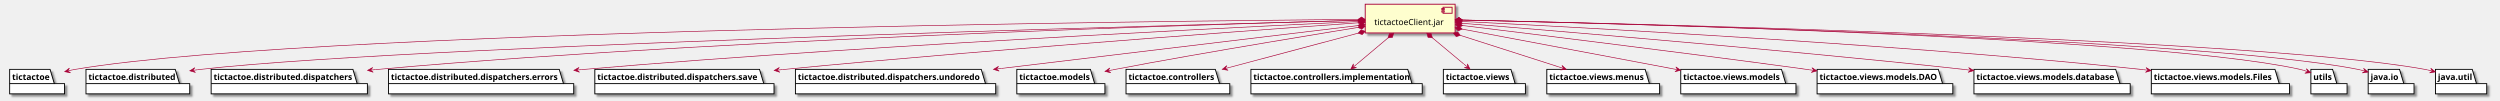
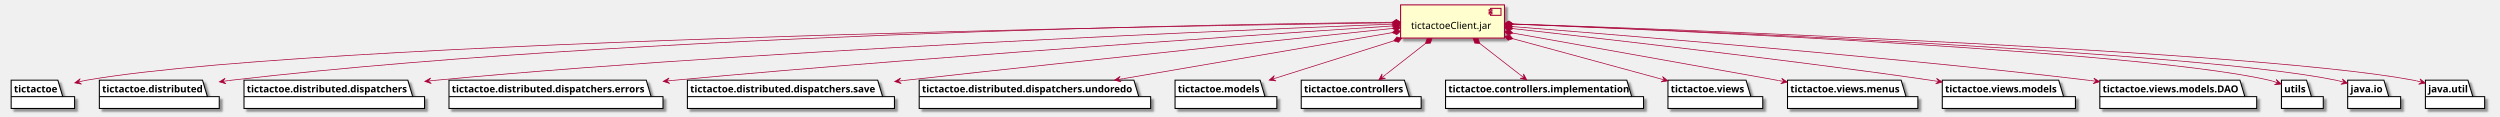
- <svg xmlns="http://www.w3.org/2000/svg" contentScriptType="application/ecmascript" contentStyleType="text/css" height="167px" preserveAspectRatio="none" style="width:4144px;height:167px;" version="1.1" viewBox="0 0 4144 167" width="4144px" zoomAndPan="magnify">
+ <svg xmlns="http://www.w3.org/2000/svg" contentScriptType="application/ecmascript" contentStyleType="text/css" height="167px" preserveAspectRatio="none" style="width:3586px;height:167px;" version="1.1" viewBox="0 0 3586 167" width="3586px" zoomAndPan="magnify">
  <defs>
-     <filter height="300%" id="fj9a1567bcdih" width="300%" x="-1" y="-1">
+     <filter height="300%" id="fa5lr1oiv1b5v" width="300%" x="-1" y="-1">
      <feGaussianBlur result="blurOut" stdDeviation="2.0" />
      <feColorMatrix in="blurOut" result="blurOut2" type="matrix" values="0 0 0 0 0 0 0 0 0 0 0 0 0 0 0 0 0 0 .4 0" />
      <feOffset dx="4.0" dy="4.0" in="blurOut2" result="blurOut3" />
      <feBlend in="SourceGraphic" in2="blurOut3" mode="normal" />
    </filter>
  </defs>
  <g>
-     <polygon fill="#FFFFFF" filter="url(#fj9a1567bcdih)" points="16,115,83,115,90,138.609,107,138.609,107,155.609,16,155.609,16,115" style="stroke: #000000; stroke-width: 1.5;" />
+     <polygon fill="#FFFFFF" filter="url(#fa5lr1oiv1b5v)" points="16,115,83,115,90,138.609,107,138.609,107,155.609,16,155.609,16,115" style="stroke: #000000; stroke-width: 1.5;" />
    <line style="stroke: #000000; stroke-width: 1.5;" x1="16" x2="90" y1="138.609" y2="138.609" />
    <text fill="#000000" font-family="sans-serif" font-size="14" font-weight="bold" lengthAdjust="spacingAndGlyphs" textLength="61" x="20" y="132.533">tictactoe</text>
-     <polygon fill="#FFFFFF" filter="url(#fj9a1567bcdih)" points="142.5,115,290.5,115,297.5,138.609,314.5,138.609,314.5,155.609,142.5,155.609,142.5,115" style="stroke: #000000; stroke-width: 1.5;" />
+     <polygon fill="#FFFFFF" filter="url(#fa5lr1oiv1b5v)" points="142.5,115,290.5,115,297.5,138.609,314.5,138.609,314.5,155.609,142.5,155.609,142.5,115" style="stroke: #000000; stroke-width: 1.5;" />
    <line style="stroke: #000000; stroke-width: 1.5;" x1="142.5" x2="297.5" y1="138.609" y2="138.609" />
    <text fill="#000000" font-family="sans-serif" font-size="14" font-weight="bold" lengthAdjust="spacingAndGlyphs" textLength="142" x="146.5" y="132.533">tictactoe.distributed</text>
-     <polygon fill="#FFFFFF" filter="url(#fj9a1567bcdih)" points="350,115,585,115,592,138.609,609,138.609,609,155.609,350,155.609,350,115" style="stroke: #000000; stroke-width: 1.5;" />
+     <polygon fill="#FFFFFF" filter="url(#fa5lr1oiv1b5v)" points="350,115,585,115,592,138.609,609,138.609,609,155.609,350,155.609,350,115" style="stroke: #000000; stroke-width: 1.5;" />
    <line style="stroke: #000000; stroke-width: 1.5;" x1="350" x2="592" y1="138.609" y2="138.609" />
    <text fill="#000000" font-family="sans-serif" font-size="14" font-weight="bold" lengthAdjust="spacingAndGlyphs" textLength="229" x="354" y="132.533">tictactoe.distributed.dispatchers</text>
-     <polygon fill="#FFFFFF" filter="url(#fj9a1567bcdih)" points="644,115,927,115,934,138.609,951,138.609,951,155.609,644,155.609,644,115" style="stroke: #000000; stroke-width: 1.5;" />
+     <polygon fill="#FFFFFF" filter="url(#fa5lr1oiv1b5v)" points="644,115,927,115,934,138.609,951,138.609,951,155.609,644,155.609,644,115" style="stroke: #000000; stroke-width: 1.5;" />
    <line style="stroke: #000000; stroke-width: 1.5;" x1="644" x2="934" y1="138.609" y2="138.609" />
    <text fill="#000000" font-family="sans-serif" font-size="14" font-weight="bold" lengthAdjust="spacingAndGlyphs" textLength="277" x="648" y="132.533">tictactoe.distributed.dispatchers.errors</text>
-     <polygon fill="#FFFFFF" filter="url(#fj9a1567bcdih)" points="986,115,1259,115,1266,138.609,1283,138.609,1283,155.609,986,155.609,986,115" style="stroke: #000000; stroke-width: 1.5;" />
+     <polygon fill="#FFFFFF" filter="url(#fa5lr1oiv1b5v)" points="986,115,1259,115,1266,138.609,1283,138.609,1283,155.609,986,155.609,986,115" style="stroke: #000000; stroke-width: 1.5;" />
    <line style="stroke: #000000; stroke-width: 1.5;" x1="986" x2="1266" y1="138.609" y2="138.609" />
    <text fill="#000000" font-family="sans-serif" font-size="14" font-weight="bold" lengthAdjust="spacingAndGlyphs" textLength="267" x="990" y="132.533">tictactoe.distributed.dispatchers.save</text>
-     <polygon fill="#FFFFFF" filter="url(#fj9a1567bcdih)" points="1318.5,115,1626.5,115,1633.5,138.609,1650.5,138.609,1650.5,155.609,1318.5,155.609,1318.5,115" style="stroke: #000000; stroke-width: 1.5;" />
+     <polygon fill="#FFFFFF" filter="url(#fa5lr1oiv1b5v)" points="1318.5,115,1626.5,115,1633.5,138.609,1650.5,138.609,1650.5,155.609,1318.5,155.609,1318.5,115" style="stroke: #000000; stroke-width: 1.5;" />
    <line style="stroke: #000000; stroke-width: 1.5;" x1="1318.5" x2="1633.5" y1="138.609" y2="138.609" />
    <text fill="#000000" font-family="sans-serif" font-size="14" font-weight="bold" lengthAdjust="spacingAndGlyphs" textLength="302" x="1322.5" y="132.533">tictactoe.distributed.dispatchers.undoredo</text>
-     <polygon fill="#FFFFFF" filter="url(#fj9a1567bcdih)" points="1685.5,115,1807.5,115,1814.5,138.609,1831.5,138.609,1831.5,155.609,1685.5,155.609,1685.5,115" style="stroke: #000000; stroke-width: 1.5;" />
+     <polygon fill="#FFFFFF" filter="url(#fa5lr1oiv1b5v)" points="1685.5,115,1807.5,115,1814.5,138.609,1831.5,138.609,1831.5,155.609,1685.5,155.609,1685.5,115" style="stroke: #000000; stroke-width: 1.5;" />
    <line style="stroke: #000000; stroke-width: 1.5;" x1="1685.5" x2="1814.5" y1="138.609" y2="138.609" />
    <text fill="#000000" font-family="sans-serif" font-size="14" font-weight="bold" lengthAdjust="spacingAndGlyphs" textLength="116" x="1689.5" y="132.533">tictactoe.models</text>
-     <polygon fill="#FFFFFF" filter="url(#fj9a1567bcdih)" points="1866.5,115,2014.5,115,2021.5,138.609,2038.5,138.609,2038.5,155.609,1866.5,155.609,1866.5,115" style="stroke: #000000; stroke-width: 1.5;" />
+     <polygon fill="#FFFFFF" filter="url(#fa5lr1oiv1b5v)" points="1866.5,115,2014.5,115,2021.5,138.609,2038.5,138.609,2038.5,155.609,1866.5,155.609,1866.5,115" style="stroke: #000000; stroke-width: 1.5;" />
    <line style="stroke: #000000; stroke-width: 1.5;" x1="1866.5" x2="2021.5" y1="138.609" y2="138.609" />
    <text fill="#000000" font-family="sans-serif" font-size="14" font-weight="bold" lengthAdjust="spacingAndGlyphs" textLength="142" x="1870.5" y="132.533">tictactoe.controllers</text>
-     <polygon fill="#FFFFFF" filter="url(#fj9a1567bcdih)" points="2073.5,115,2333.5,115,2340.5,138.609,2357.5,138.609,2357.5,155.609,2073.5,155.609,2073.5,115" style="stroke: #000000; stroke-width: 1.5;" />
+     <polygon fill="#FFFFFF" filter="url(#fa5lr1oiv1b5v)" points="2073.5,115,2333.5,115,2340.5,138.609,2357.5,138.609,2357.5,155.609,2073.5,155.609,2073.5,115" style="stroke: #000000; stroke-width: 1.5;" />
    <line style="stroke: #000000; stroke-width: 1.5;" x1="2073.5" x2="2340.5" y1="138.609" y2="138.609" />
    <text fill="#000000" font-family="sans-serif" font-size="14" font-weight="bold" lengthAdjust="spacingAndGlyphs" textLength="254" x="2077.5" y="132.533">tictactoe.controllers.implementation</text>
-     <polygon fill="#FFFFFF" filter="url(#fj9a1567bcdih)" points="2392.5,115,2504.5,115,2511.5,138.609,2528.5,138.609,2528.5,155.609,2392.5,155.609,2392.5,115" style="stroke: #000000; stroke-width: 1.5;" />
+     <polygon fill="#FFFFFF" filter="url(#fa5lr1oiv1b5v)" points="2392.5,115,2504.5,115,2511.5,138.609,2528.5,138.609,2528.5,155.609,2392.5,155.609,2392.5,115" style="stroke: #000000; stroke-width: 1.5;" />
    <line style="stroke: #000000; stroke-width: 1.5;" x1="2392.5" x2="2511.5" y1="138.609" y2="138.609" />
    <text fill="#000000" font-family="sans-serif" font-size="14" font-weight="bold" lengthAdjust="spacingAndGlyphs" textLength="106" x="2396.5" y="132.533">tictactoe.views</text>
-     <polygon fill="#FFFFFF" filter="url(#fj9a1567bcdih)" points="2564,115,2727,115,2734,138.609,2751,138.609,2751,155.609,2564,155.609,2564,115" style="stroke: #000000; stroke-width: 1.5;" />
+     <polygon fill="#FFFFFF" filter="url(#fa5lr1oiv1b5v)" points="2564,115,2727,115,2734,138.609,2751,138.609,2751,155.609,2564,155.609,2564,115" style="stroke: #000000; stroke-width: 1.5;" />
    <line style="stroke: #000000; stroke-width: 1.5;" x1="2564" x2="2734" y1="138.609" y2="138.609" />
    <text fill="#000000" font-family="sans-serif" font-size="14" font-weight="bold" lengthAdjust="spacingAndGlyphs" textLength="157" x="2568" y="132.533">tictactoe.views.menus</text>
-     <polygon fill="#FFFFFF" filter="url(#fj9a1567bcdih)" points="2786,115,2953,115,2960,138.609,2977,138.609,2977,155.609,2786,155.609,2786,115" style="stroke: #000000; stroke-width: 1.5;" />
+     <polygon fill="#FFFFFF" filter="url(#fa5lr1oiv1b5v)" points="2786,115,2953,115,2960,138.609,2977,138.609,2977,155.609,2786,155.609,2786,115" style="stroke: #000000; stroke-width: 1.5;" />
    <line style="stroke: #000000; stroke-width: 1.5;" x1="2786" x2="2960" y1="138.609" y2="138.609" />
    <text fill="#000000" font-family="sans-serif" font-size="14" font-weight="bold" lengthAdjust="spacingAndGlyphs" textLength="161" x="2790" y="132.533">tictactoe.views.models</text>
-     <polygon fill="#FFFFFF" filter="url(#fj9a1567bcdih)" points="3012,115,3213,115,3220,138.609,3237,138.609,3237,155.609,3012,155.609,3012,115" style="stroke: #000000; stroke-width: 1.5;" />
+     <polygon fill="#FFFFFF" filter="url(#fa5lr1oiv1b5v)" points="3012,115,3213,115,3220,138.609,3237,138.609,3237,155.609,3012,155.609,3012,115" style="stroke: #000000; stroke-width: 1.5;" />
    <line style="stroke: #000000; stroke-width: 1.5;" x1="3012" x2="3220" y1="138.609" y2="138.609" />
    <text fill="#000000" font-family="sans-serif" font-size="14" font-weight="bold" lengthAdjust="spacingAndGlyphs" textLength="195" x="3016" y="132.533">tictactoe.views.models.DAO</text>
-     <polygon fill="#FFFFFF" filter="url(#fj9a1567bcdih)" points="3272,115,3507,115,3514,138.609,3531,138.609,3531,155.609,3272,155.609,3272,115" style="stroke: #000000; stroke-width: 1.5;" />
-     <line style="stroke: #000000; stroke-width: 1.5;" x1="3272" x2="3514" y1="138.609" y2="138.609" />
-     <text fill="#000000" font-family="sans-serif" font-size="14" font-weight="bold" lengthAdjust="spacingAndGlyphs" textLength="229" x="3276" y="132.533">tictactoe.views.models.database</text>
-     <polygon fill="#FFFFFF" filter="url(#fj9a1567bcdih)" points="3566,115,3771,115,3778,138.609,3795,138.609,3795,155.609,3566,155.609,3566,115" style="stroke: #000000; stroke-width: 1.5;" />
-     <line style="stroke: #000000; stroke-width: 1.5;" x1="3566" x2="3778" y1="138.609" y2="138.609" />
-     <text fill="#000000" font-family="sans-serif" font-size="14" font-weight="bold" lengthAdjust="spacingAndGlyphs" textLength="199" x="3570" y="132.533">tictactoe.views.models.Files</text>
-     <polygon fill="#FFFFFF" filter="url(#fj9a1567bcdih)" points="3830.5,115,3866.5,115,3873.5,138.609,3890.5,138.609,3890.5,155.609,3830.5,155.609,3830.5,115" style="stroke: #000000; stroke-width: 1.5;" />
-     <line style="stroke: #000000; stroke-width: 1.5;" x1="3830.5" x2="3873.5" y1="138.609" y2="138.609" />
-     <text fill="#000000" font-family="sans-serif" font-size="14" font-weight="bold" lengthAdjust="spacingAndGlyphs" textLength="30" x="3834.5" y="132.533">utils</text>
-     <polygon fill="#FFFFFF" filter="url(#fj9a1567bcdih)" points="3925.5,115,3977.5,115,3984.5,138.609,4001.5,138.609,4001.5,155.609,3925.5,155.609,3925.5,115" style="stroke: #000000; stroke-width: 1.5;" />
-     <line style="stroke: #000000; stroke-width: 1.5;" x1="3925.5" x2="3984.5" y1="138.609" y2="138.609" />
-     <text fill="#000000" font-family="sans-serif" font-size="14" font-weight="bold" lengthAdjust="spacingAndGlyphs" textLength="46" x="3929.5" y="132.533">java.io</text>
-     <polygon fill="#FFFFFF" filter="url(#fj9a1567bcdih)" points="4037,115,4098,115,4105,138.609,4122,138.609,4122,155.609,4037,155.609,4037,115" style="stroke: #000000; stroke-width: 1.5;" />
-     <line style="stroke: #000000; stroke-width: 1.5;" x1="4037" x2="4105" y1="138.609" y2="138.609" />
-     <text fill="#000000" font-family="sans-serif" font-size="14" font-weight="bold" lengthAdjust="spacingAndGlyphs" textLength="55" x="4041" y="132.533">java.util</text>
-     <rect fill="#FEFECE" filter="url(#fj9a1567bcdih)" height="47.609" style="stroke: #A80036; stroke-width: 1.5;" width="149" x="2263" y="7" />
-     <rect fill="#FEFECE" height="10" style="stroke: #A80036; stroke-width: 1.5;" width="15" x="2392" y="12" />
-     <rect fill="#FEFECE" height="2" style="stroke: #A80036; stroke-width: 1.5;" width="4" x="2390" y="14" />
-     <rect fill="#FEFECE" height="2" style="stroke: #A80036; stroke-width: 1.5;" width="4" x="2390" y="18" />
-     <text fill="#000000" font-family="sans-serif" font-size="14" lengthAdjust="spacingAndGlyphs" textLength="109" x="2278" y="41.533">tictactoeClient.jar</text>
-     <path d="M2250.87,32.213 C2250.87,32.213 543.934,43.506 124.5,115 C123.001,115.255 121.488,115.537 119.966,115.841 " fill="none" id="jarClient-tictactoe" style="stroke: #A80036; stroke-width: 1.0;" />
-     <polygon fill="#A80036" points="107.266,118.81,116.941,120.656,112.135,117.672,115.12,112.866,107.266,118.81" style="stroke: #A80036; stroke-width: 1.0;" />
-     <line style="stroke: #A80036; stroke-width: 1.0;" x1="112.135" x2="119.925" y1="117.672" y2="115.851" />
-     <polygon fill="#A80036" points="2262.87,32.173,2256.857,28.193,2250.87,32.213,2256.883,36.193,2262.87,32.173" style="stroke: #A80036; stroke-width: 1.0;" />
-     <path d="M2250.733,33.929 C2250.733,33.929 712.116,71.781 332.5,115 C330.857,115.187 329.202,115.385 327.536,115.593 " fill="none" id="jarClient-tictactoe.distributed" style="stroke: #A80036; stroke-width: 1.0;" />
-     <polygon fill="#A80036" points="314.616,117.365,324.076,120.105,319.57,116.686,322.989,112.179,314.616,117.365" style="stroke: #A80036; stroke-width: 1.0;" />
-     <line style="stroke: #A80036; stroke-width: 1.0;" x1="319.57" x2="327.495" y1="116.686" y2="115.598" />
-     <polygon fill="#A80036" points="2262.73,33.652,2256.639,29.791,2250.733,33.929,2256.824,37.789,2262.73,33.652" style="stroke: #A80036; stroke-width: 1.0;" />
-     <path d="M2250.723,33.651 C2250.723,33.651 1246.66,58.924 626.5,115 C625.09,115.127 623.672,115.258 622.249,115.393 " fill="none" id="jarClient-tictactoe.distributed.dispatchers" style="stroke: #A80036; stroke-width: 1.0;" />
-     <polygon fill="#A80036" points="609.291,116.686,618.644,119.772,614.266,116.189,617.849,111.811,609.291,116.686" style="stroke: #A80036; stroke-width: 1.0;" />
-     <line style="stroke: #A80036; stroke-width: 1.0;" x1="614.266" x2="622.227" y1="116.189" y2="115.395" />
-     <polygon fill="#A80036" points="2262.72,33.401,2256.638,29.527,2250.723,33.651,2256.805,37.525,2262.72,33.401" style="stroke: #A80036; stroke-width: 1.0;" />
-     <path d="M2250.842,35.661 C2250.842,35.661 1451.48,72.85 968.5,115 C967.086,115.123 965.666,115.249 964.24,115.376 " fill="none" id="jarClient-tictactoe.distributed.dispatchers.errors" style="stroke: #A80036; stroke-width: 1.0;" />
-     <polygon fill="#A80036" points="951.272,116.575,960.602,119.73,956.251,116.115,959.865,111.764,951.272,116.575" style="stroke: #A80036; stroke-width: 1.0;" />
-     <line style="stroke: #A80036; stroke-width: 1.0;" x1="956.251" x2="964.217" y1="116.115" y2="115.379" />
-     <polygon fill="#A80036" points="2262.83,35.134,2256.66,31.402,2250.842,35.661,2257.012,39.394,2262.83,35.134" style="stroke: #A80036; stroke-width: 1.0;" />
-     <path d="M2250.938,37.835 C2250.938,37.835 1651.68,80.332 1300.5,115 C1299.18,115.13 1297.85,115.262 1296.52,115.395 " fill="none" id="jarClient-tictactoe.distributed.dispatchers.save" style="stroke: #A80036; stroke-width: 1.0;" />
-     <polygon fill="#A80036" points="1283.34,116.746,1292.702,119.805,1288.314,116.234,1291.884,111.847,1283.34,116.746" style="stroke: #A80036; stroke-width: 1.0;" />
-     <line style="stroke: #A80036; stroke-width: 1.0;" x1="1288.314" x2="1296.275" y1="116.234" y2="115.421" />
-     <polygon fill="#A80036" points="2262.91,37.017,2256.651,33.435,2250.938,37.835,2257.197,41.416,2262.91,37.017" style="stroke: #A80036; stroke-width: 1.0;" />
-     <path d="M2251.006,42.399 C2251.006,42.399 1839.36,91.859 1659.83,113.432 " fill="none" id="jarClient-tictactoe.distributed.dispatchers.undoredo" style="stroke: #A80036; stroke-width: 1.0;" />
-     <polygon fill="#A80036" points="1646.8,114.998,1656.214,117.891,1651.764,114.399,1655.256,109.949,1646.8,114.998" style="stroke: #A80036; stroke-width: 1.0;" />
-     <line style="stroke: #A80036; stroke-width: 1.0;" x1="1651.764" x2="1659.705" y1="114.399" y2="113.447" />
-     <polygon fill="#A80036" points="2262.92,40.962,2256.484,37.709,2251.006,42.399,2257.442,45.652,2262.92,40.962" style="stroke: #A80036; stroke-width: 1.0;" />
-     <path d="M2250.897,45.483 C2250.897,45.483 1988.34,87.997 1848.5,115 C1847.21,115.249 1845.91,115.501 1844.61,115.758 " fill="none" id="jarClient-tictactoe.models" style="stroke: #A80036; stroke-width: 1.0;" />
-     <polygon fill="#A80036" points="1831.63,118.366,1841.241,120.517,1836.532,117.382,1839.667,112.674,1831.63,118.366" style="stroke: #A80036; stroke-width: 1.0;" />
-     <line style="stroke: #A80036; stroke-width: 1.0;" x1="1836.532" x2="1844.375" y1="117.382" y2="115.805" />
-     <polygon fill="#A80036" points="2262.75,43.61,2256.199,40.595,2250.897,45.483,2257.448,48.497,2262.75,43.61" style="stroke: #A80036; stroke-width: 1.0;" />
-     <path d="M2251.213,54.971 C2251.213,54.971 2101.67,94.785 2038.69,111.554 " fill="none" id="jarClient-tictactoe.controllers" style="stroke: #A80036; stroke-width: 1.0;" />
-     <polygon fill="#A80036" points="2026,114.932,2035.726,116.483,2030.832,113.646,2033.669,108.752,2026,114.932" style="stroke: #A80036; stroke-width: 1.0;" />
-     <line style="stroke: #A80036; stroke-width: 1.0;" x1="2030.832" x2="2038.56" y1="113.646" y2="111.587" />
-     <polygon fill="#A80036" points="2262.81,51.885,2255.983,49.562,2251.213,54.971,2258.04,57.293,2262.81,51.885" style="stroke: #A80036; stroke-width: 1.0;" />
-     <path d="M2300.93,62.719 C2300.93,62.719 2265.2,92.744 2249.44,105.982 " fill="none" id="jarClient-tictactoe.controllers.implementation" style="stroke: #A80036; stroke-width: 1.0;" />
-     <polygon fill="#A80036" points="2239.09,114.684,2248.552,111.952,2242.916,111.465,2243.403,105.829,2239.09,114.684" style="stroke: #A80036; stroke-width: 1.0;" />
-     <line style="stroke: #A80036; stroke-width: 1.0;" x1="2242.916" x2="2249.04" y1="111.465" y2="106.321" />
-     <polygon fill="#A80036" points="2310.12,55.003,2302.953,55.798,2300.93,62.719,2308.097,61.925,2310.12,55.003" style="stroke: #A80036; stroke-width: 1.0;" />
-     <path d="M2374.322,62.681 C2374.322,62.681 2410.39,92.744 2426.28,105.982 " fill="none" id="jarClient-tictactoe.views" style="stroke: #A80036; stroke-width: 1.0;" />
-     <polygon fill="#A80036" points="2436.72,114.684,2432.37,105.848,2432.88,111.481,2427.246,111.992,2436.72,114.684" style="stroke: #A80036; stroke-width: 1.0;" />
-     <line style="stroke: #A80036; stroke-width: 1.0;" x1="2432.88" x2="2426.735" y1="111.481" y2="106.361" />
-     <polygon fill="#A80036" points="2365.1,55.003,2367.152,61.916,2374.322,62.681,2372.27,55.768,2365.1,55.003" style="stroke: #A80036; stroke-width: 1.0;" />
-     <path d="M2420.74,58.657 C2420.74,58.657 2535.52,95.427 2583.85,110.907 " fill="none" id="jarClient-tictactoe.views.menus" style="stroke: #A80036; stroke-width: 1.0;" />
-     <polygon fill="#A80036" points="2596.42,114.936,2589.072,108.378,2591.659,113.409,2586.628,115.996,2596.42,114.936" style="stroke: #A80036; stroke-width: 1.0;" />
-     <line style="stroke: #A80036; stroke-width: 1.0;" x1="2591.659" x2="2584.04" y1="113.409" y2="110.97" />
-     <polygon fill="#A80036" points="2409.31,55.003,2413.807,60.64,2420.74,58.657,2416.243,53.02,2409.31,55.003" style="stroke: #A80036; stroke-width: 1.0;" />
-     <path d="M2423.791,48.265 C2423.791,48.265 2670.91,94.821 2773.12,114.079 " fill="none" id="jarClient-tictactoe.views.models" style="stroke: #A80036; stroke-width: 1.0;" />
-     <polygon fill="#A80036" points="2785.96,116.498,2777.859,110.897,2781.047,115.57,2776.374,118.757,2785.96,116.498" style="stroke: #A80036; stroke-width: 1.0;" />
-     <line style="stroke: #A80036; stroke-width: 1.0;" x1="2781.047" x2="2773.185" y1="115.57" y2="114.091" />
-     <polygon fill="#A80036" points="2412,46.037,2417.153,51.082,2423.791,48.265,2418.638,43.221,2412,46.037" style="stroke: #A80036; stroke-width: 1.0;" />
-     <path d="M2424.374,42.332 C2424.374,42.332 2791.01,86.888 2994.5,115 C2995.91,115.195 2997.33,115.392 2998.76,115.592 " fill="none" id="jarClient-tictactoe.views.models.DAO" style="stroke: #A80036; stroke-width: 1.0;" />
-     <polygon fill="#A80036" points="3011.78,117.429,3003.432,112.203,3006.83,116.726,3002.307,120.123,3011.78,117.429" style="stroke: #A80036; stroke-width: 1.0;" />
-     <line style="stroke: #A80036; stroke-width: 1.0;" x1="3006.83" x2="2998.91" y1="116.726" y2="115.612" />
-     <polygon fill="#A80036" points="2412.46,40.895,2417.938,45.585,2424.374,42.332,2418.896,37.642,2412.46,40.895" style="stroke: #A80036; stroke-width: 1.0;" />
-     <path d="M2424.153,38.637 C2424.153,38.637 2950.67,81.112 3254.5,115 C3255.91,115.157 3257.32,115.316 3258.74,115.478 " fill="none" id="jarClient-tictactoe.views.models.database" style="stroke: #A80036; stroke-width: 1.0;" />
-     <polygon fill="#A80036" points="3271.68,116.981,3263.202,111.969,3266.713,116.404,3262.279,119.916,3271.68,116.981" style="stroke: #A80036; stroke-width: 1.0;" />
-     <line style="stroke: #A80036; stroke-width: 1.0;" x1="3266.713" x2="3258.765" y1="116.404" y2="115.48" />
-     <polygon fill="#A80036" points="2412.19,37.701,2417.86,42.157,2424.153,38.637,2418.484,34.181,2412.19,37.701" style="stroke: #A80036; stroke-width: 1.0;" />
-     <path d="M2424.078,35.606 C2424.078,35.606 3128.94,69.702 3548.5,115 C3549.91,115.152 3551.33,115.308 3552.76,115.468 " fill="none" id="jarClient-tictactoe.views.models.Files" style="stroke: #A80036; stroke-width: 1.0;" />
-     <polygon fill="#A80036" points="3565.74,116.996,3557.267,111.975,3560.774,116.414,3556.335,119.921,3565.74,116.996" style="stroke: #A80036; stroke-width: 1.0;" />
-     <line style="stroke: #A80036; stroke-width: 1.0;" x1="3560.774" x2="3552.83" y1="116.414" y2="115.477" />
-     <polygon fill="#A80036" points="2412.09,35.079,2417.908,39.339,2424.078,35.606,2418.26,31.347,2412.09,35.079" style="stroke: #A80036; stroke-width: 1.0;" />
-     <path d="M2424.209,33.149 C2424.209,33.149 3545.83,55.073 3812.5,115 C3814.25,115.392 3816.01,115.841 3817.78,116.336 " fill="none" id="jarClient-utils" style="stroke: #A80036; stroke-width: 1.0;" />
-     <polygon fill="#A80036" points="3830.26,120.469,3822.973,113.843,3825.513,118.897,3820.459,121.437,3830.26,120.469" style="stroke: #A80036; stroke-width: 1.0;" />
-     <line style="stroke: #A80036; stroke-width: 1.0;" x1="3825.513" x2="3817.92" y1="118.897" y2="116.381" />
-     <polygon fill="#A80036" points="2412.21,32.964,2418.148,37.056,2424.209,33.149,2418.271,29.057,2412.21,32.964" style="stroke: #A80036; stroke-width: 1.0;" />
-     <path d="M2424.238,33.302 C2424.238,33.302 3621.27,57.746 3908.5,115 C3909.89,115.277 3911.29,115.582 3912.7,115.912 " fill="none" id="jarClient-java.io" style="stroke: #A80036; stroke-width: 1.0;" />
-     <polygon fill="#A80036" points="3925.43,119.422,3917.818,113.172,3920.61,118.092,3915.69,120.884,3925.43,119.422" style="stroke: #A80036; stroke-width: 1.0;" />
-     <line style="stroke: #A80036; stroke-width: 1.0;" x1="3920.61" x2="3912.9" y1="118.092" y2="115.966" />
-     <polygon fill="#A80036" points="2412.24,33.104,2418.173,37.202,2424.238,33.302,2418.305,29.203,2412.24,33.104" style="stroke: #A80036; stroke-width: 1.0;" />
-     <path d="M2424.048,33.256 C2424.048,33.256 3709.04,57.939 4019.5,115 C4021.02,115.279 4022.55,115.586 4024.09,115.917 " fill="none" id="jarClient-java.util" style="stroke: #A80036; stroke-width: 1.0;" />
-     <polygon fill="#A80036" points="4036.92,119.141,4029.168,113.066,4032.071,117.921,4027.216,120.825,4036.92,119.141" style="stroke: #A80036; stroke-width: 1.0;" />
-     <line style="stroke: #A80036; stroke-width: 1.0;" x1="4032.071" x2="4024.31" y1="117.921" y2="115.974" />
-     <polygon fill="#A80036" points="2412.05,33.058,2417.983,37.156,2424.048,33.256,2418.115,29.157,2412.05,33.058" style="stroke: #A80036; stroke-width: 1.0;" />
+     <polygon fill="#FFFFFF" filter="url(#fa5lr1oiv1b5v)" points="3272.5,115,3308.5,115,3315.5,138.609,3332.5,138.609,3332.5,155.609,3272.5,155.609,3272.5,115" style="stroke: #000000; stroke-width: 1.5;" />
+     <line style="stroke: #000000; stroke-width: 1.5;" x1="3272.5" x2="3315.5" y1="138.609" y2="138.609" />
+     <text fill="#000000" font-family="sans-serif" font-size="14" font-weight="bold" lengthAdjust="spacingAndGlyphs" textLength="30" x="3276.5" y="132.533">utils</text>
+     <polygon fill="#FFFFFF" filter="url(#fa5lr1oiv1b5v)" points="3367.5,115,3419.5,115,3426.5,138.609,3443.5,138.609,3443.5,155.609,3367.5,155.609,3367.5,115" style="stroke: #000000; stroke-width: 1.5;" />
+     <line style="stroke: #000000; stroke-width: 1.5;" x1="3367.5" x2="3426.5" y1="138.609" y2="138.609" />
+     <text fill="#000000" font-family="sans-serif" font-size="14" font-weight="bold" lengthAdjust="spacingAndGlyphs" textLength="46" x="3371.5" y="132.533">java.io</text>
+     <polygon fill="#FFFFFF" filter="url(#fa5lr1oiv1b5v)" points="3479,115,3540,115,3547,138.609,3564,138.609,3564,155.609,3479,155.609,3479,115" style="stroke: #000000; stroke-width: 1.5;" />
+     <line style="stroke: #000000; stroke-width: 1.5;" x1="3479" x2="3547" y1="138.609" y2="138.609" />
+     <text fill="#000000" font-family="sans-serif" font-size="14" font-weight="bold" lengthAdjust="spacingAndGlyphs" textLength="55" x="3483" y="132.533">java.util</text>
+     <rect fill="#FEFECE" filter="url(#fa5lr1oiv1b5v)" height="47.609" style="stroke: #A80036; stroke-width: 1.5;" width="149" x="2009" y="7" />
+     <rect fill="#FEFECE" height="10" style="stroke: #A80036; stroke-width: 1.5;" width="15" x="2138" y="12" />
+     <rect fill="#FEFECE" height="2" style="stroke: #A80036; stroke-width: 1.5;" width="4" x="2136" y="14" />
+     <rect fill="#FEFECE" height="2" style="stroke: #A80036; stroke-width: 1.5;" width="4" x="2136" y="18" />
+     <text fill="#000000" font-family="sans-serif" font-size="14" lengthAdjust="spacingAndGlyphs" textLength="109" x="2024" y="41.533">tictactoeClient.jar</text>
+     <path d="M1996.98,32.699 C1996.98,32.699 491.84,51.468 124.5,115 C123.002,115.259 121.489,115.544 119.968,115.851 " fill="none" id="jarClient-tictactoe" style="stroke: #A80036; stroke-width: 1.0;" />
+     <polygon fill="#A80036" points="107.271,118.836,116.948,120.671,112.138,117.692,115.117,112.883,107.271,118.836" style="stroke: #A80036; stroke-width: 1.0;" />
+     <line style="stroke: #A80036; stroke-width: 1.0;" x1="112.138" x2="119.926" y1="117.692" y2="115.861" />
+     <polygon fill="#A80036" points="2008.98,32.593,2002.945,28.646,1996.98,32.699,2003.015,36.646,2008.98,32.593" style="stroke: #A80036; stroke-width: 1.0;" />
+     <path d="M1996.96,31.891 C1996.96,31.891 967.259,40.806 332.5,115 C330.858,115.192 329.203,115.394 327.537,115.607 " fill="none" id="jarClient-tictactoe.distributed" style="stroke: #A80036; stroke-width: 1.0;" />
+     <polygon fill="#A80036" points="314.62,117.405,324.086,120.126,319.572,116.716,322.982,112.202,314.62,117.405" style="stroke: #A80036; stroke-width: 1.0;" />
+     <line style="stroke: #A80036; stroke-width: 1.0;" x1="319.572" x2="327.497" y1="116.716" y2="115.612" />
+     <polygon fill="#A80036" points="2008.96,31.865,2002.951,27.878,1996.96,31.891,2002.969,35.878,2008.96,31.865" style="stroke: #A80036; stroke-width: 1.0;" />
+     <path d="M1996.676,34.663 C1996.676,34.663 1144.3,65.977 626.5,115 C625.09,115.133 623.673,115.27 622.25,115.41 " fill="none" id="jarClient-tictactoe.distributed.dispatchers" style="stroke: #A80036; stroke-width: 1.0;" />
+     <polygon fill="#A80036" points="609.296,116.745,618.659,119.8,614.27,116.232,617.838,111.843,609.296,116.745" style="stroke: #A80036; stroke-width: 1.0;" />
+     <line style="stroke: #A80036; stroke-width: 1.0;" x1="614.27" x2="622.228" y1="116.232" y2="115.412" />
+     <polygon fill="#A80036" points="2008.67,34.281,2002.546,30.474,1996.676,34.663,2002.801,38.47,2008.67,34.281" style="stroke: #A80036; stroke-width: 1.0;" />
+     <path d="M1996.733,37.288 C1996.733,37.288 1350.44,79.021 968.5,115 C967.087,115.133 965.667,115.268 964.242,115.404 " fill="none" id="jarClient-tictactoe.distributed.dispatchers.errors" style="stroke: #A80036; stroke-width: 1.0;" />
+     <polygon fill="#A80036" points="951.281,116.675,960.628,119.778,956.257,116.187,959.848,111.816,951.281,116.675" style="stroke: #A80036; stroke-width: 1.0;" />
+     <line style="stroke: #A80036; stroke-width: 1.0;" x1="956.257" x2="964.219" y1="116.187" y2="115.407" />
+     <polygon fill="#A80036" points="2008.71,36.55,2002.475,32.927,1996.733,37.288,2002.967,40.912,2008.71,36.55" style="stroke: #A80036; stroke-width: 1.0;" />
+     <path d="M1997.043,40.842 C1997.043,40.842 1552.78,86.812 1300.5,115 C1299.18,115.147 1297.86,115.296 1296.53,115.445 " fill="none" id="jarClient-tictactoe.distributed.dispatchers.save" style="stroke: #A80036; stroke-width: 1.0;" />
+     <polygon fill="#A80036" points="1283.36,116.931,1292.752,119.897,1288.329,116.371,1291.855,111.947,1283.36,116.931" style="stroke: #A80036; stroke-width: 1.0;" />
+     <line style="stroke: #A80036; stroke-width: 1.0;" x1="1288.329" x2="1296.28" y1="116.371" y2="115.473" />
+     <polygon fill="#A80036" points="2008.98,39.616,2002.603,36.25,1997.043,40.842,2003.42,44.208,2008.98,39.616" style="stroke: #A80036; stroke-width: 1.0;" />
+     <path d="M1997.021,46.792 C1997.021,46.792 1727.2,92.969 1611.7,112.734 " fill="none" id="jarClient-tictactoe.distributed.dispatchers.undoredo" style="stroke: #A80036; stroke-width: 1.0;" />
+     <polygon fill="#A80036" points="1598.58,114.979,1608.127,117.398,1603.508,114.133,1606.773,109.514,1598.58,114.979" style="stroke: #A80036; stroke-width: 1.0;" />
+     <line style="stroke: #A80036; stroke-width: 1.0;" x1="1603.508" x2="1611.39" y1="114.133" y2="112.786" />
+     <polygon fill="#A80036" points="2008.85,44.774,2002.263,41.84,1997.021,46.792,2003.608,49.726,2008.85,44.774" style="stroke: #A80036; stroke-width: 1.0;" />
+     <path d="M1999.113,58.604 C1999.113,58.604 1882.12,95.513 1832.99,111.006 " fill="none" id="jarClient-tictactoe.models" style="stroke: #A80036; stroke-width: 1.0;" />
+     <polygon fill="#A80036" points="1820.53,114.936,1830.317,116.041,1825.298,113.431,1827.908,108.412,1820.53,114.936" style="stroke: #A80036; stroke-width: 1.0;" />
+     <line style="stroke: #A80036; stroke-width: 1.0;" x1="1825.298" x2="1832.93" y1="113.431" y2="111.026" />
+     <polygon fill="#A80036" points="2010.56,55.003,2003.636,52.988,1999.113,58.604,2006.037,60.619,2010.56,55.003" style="stroke: #A80036; stroke-width: 1.0;" />
+     <path d="M2044.651,62.4 C2044.651,62.4 2005.61,92.941 1988.51,106.323 " fill="none" id="jarClient-tictactoe.controllers" style="stroke: #A80036; stroke-width: 1.0;" />
+     <polygon fill="#A80036" points="1977.83,114.684,1987.382,112.286,1981.767,111.602,1982.451,105.987,1977.83,114.684" style="stroke: #A80036; stroke-width: 1.0;" />
+     <line style="stroke: #A80036; stroke-width: 1.0;" x1="1981.767" x2="1988.065" y1="111.602" y2="106.673" />
+     <polygon fill="#A80036" points="2054.1,55.003,2046.91,55.551,2044.651,62.4,2051.841,61.851,2054.1,55.003" style="stroke: #A80036; stroke-width: 1.0;" />
+     <path d="M2122.599,62.362 C2122.599,62.362 2162.37,93.247 2179.71,106.705 " fill="none" id="jarClient-tictactoe.controllers.implementation" style="stroke: #A80036; stroke-width: 1.0;" />
+     <polygon fill="#A80036" points="2189.98,114.684,2185.324,106.005,2186.03,111.618,2180.418,112.324,2189.98,114.684" style="stroke: #A80036; stroke-width: 1.0;" />
+     <line style="stroke: #A80036; stroke-width: 1.0;" x1="2186.03" x2="2179.71" y1="111.618" y2="106.711" />
+     <polygon fill="#A80036" points="2113.12,55.003,2115.406,61.842,2122.599,62.362,2120.312,55.523,2113.12,55.003" style="stroke: #A80036; stroke-width: 1.0;" />
+     <path d="M2170.009,55.524 C2170.009,55.524 2318.3,95.838 2379.64,112.514 " fill="none" id="jarClient-tictactoe.views" style="stroke: #A80036; stroke-width: 1.0;" />
+     <polygon fill="#A80036" points="2392.36,115.974,2384.726,109.751,2387.535,114.661,2382.625,117.47,2392.36,115.974" style="stroke: #A80036; stroke-width: 1.0;" />
+     <line style="stroke: #A80036; stroke-width: 1.0;" x1="2387.535" x2="2379.815" y1="114.661" y2="112.564" />
+     <polygon fill="#A80036" points="2158.43,52.373,2163.169,57.808,2170.009,55.524,2165.27,50.089,2158.43,52.373" style="stroke: #A80036; stroke-width: 1.0;" />
+     <path d="M2170.063,47.458 C2170.063,47.458 2441.26,95.885 2550.72,115.432 " fill="none" id="jarClient-tictactoe.views.menus" style="stroke: #A80036; stroke-width: 1.0;" />
+     <polygon fill="#A80036" points="2563.77,117.762,2555.613,112.242,2558.848,116.883,2554.207,120.118,2563.77,117.762" style="stroke: #A80036; stroke-width: 1.0;" />
+     <line style="stroke: #A80036; stroke-width: 1.0;" x1="2558.848" x2="2550.97" y1="116.883" y2="115.477" />
+     <polygon fill="#A80036" points="2158.25,45.348,2163.453,50.341,2170.063,47.458,2164.86,42.465,2158.25,45.348" style="stroke: #A80036; stroke-width: 1.0;" />
+     <path d="M2170.102,41.082 C2170.102,41.082 2554.51,83.592 2768.5,115 C2770.02,115.223 2771.55,115.45 2773.08,115.68 " fill="none" id="jarClient-tictactoe.views.models" style="stroke: #A80036; stroke-width: 1.0;" />
+     <polygon fill="#A80036" points="2786,117.672,2777.717,112.344,2781.059,116.908,2776.495,120.25,2786,117.672" style="stroke: #A80036; stroke-width: 1.0;" />
+     <line style="stroke: #A80036; stroke-width: 1.0;" x1="2781.059" x2="2773.145" y1="116.908" y2="115.69" />
+     <polygon fill="#A80036" points="2158.17,39.803,2163.709,44.42,2170.102,41.082,2164.562,36.465,2158.17,39.803" style="stroke: #A80036; stroke-width: 1.0;" />
+     <path d="M2170.017,38.203 C2170.017,38.203 2693.14,78.701 2994.5,115 C2995.92,115.171 2997.34,115.344 2998.77,115.521 " fill="none" id="jarClient-tictactoe.views.models.DAO" style="stroke: #A80036; stroke-width: 1.0;" />
+     <polygon fill="#A80036" points="3011.81,117.188,3003.393,112.074,3006.851,116.551,3002.374,120.008,3011.81,117.188" style="stroke: #A80036; stroke-width: 1.0;" />
+     <line style="stroke: #A80036; stroke-width: 1.0;" x1="3006.851" x2="2998.92" y1="116.551" y2="115.54" />
+     <polygon fill="#A80036" points="2158.05,37.319,2163.739,41.75,2170.017,38.203,2164.328,33.772,2158.05,37.319" style="stroke: #A80036; stroke-width: 1.0;" />
+     <path d="M2170.314,34.626 C2170.314,34.626 3048.56,67.146 3254.5,115 C3256.24,115.405 3258,115.865 3259.77,116.368 " fill="none" id="jarClient-utils" style="stroke: #A80036; stroke-width: 1.0;" />
+     <polygon fill="#A80036" points="3272.24,120.538,3264.976,113.888,3267.499,118.951,3262.436,121.474,3272.24,120.538" style="stroke: #A80036; stroke-width: 1.0;" />
+     <line style="stroke: #A80036; stroke-width: 1.0;" x1="3267.499" x2="3259.915" y1="118.951" y2="116.415" />
+     <polygon fill="#A80036" points="2158.32,34.23,2164.185,38.426,2170.314,34.626,2164.449,30.43,2158.32,34.23" style="stroke: #A80036; stroke-width: 1.0;" />
+     <path d="M2170.014,34.574 C2170.014,34.574 3124.32,68.427 3350.5,115 C3351.89,115.286 3353.29,115.599 3354.7,115.935 " fill="none" id="jarClient-java.io" style="stroke: #A80036; stroke-width: 1.0;" />
+     <polygon fill="#A80036" points="3367.42,119.486,3359.829,113.211,3362.605,118.14,3357.675,120.916,3367.42,119.486" style="stroke: #A80036; stroke-width: 1.0;" />
+     <line style="stroke: #A80036; stroke-width: 1.0;" x1="3362.605" x2="3354.895" y1="118.14" y2="115.991" />
+     <polygon fill="#A80036" points="2158.02,34.192,2163.89,38.381,2170.014,34.574,2164.144,30.385,2158.02,34.192" style="stroke: #A80036; stroke-width: 1.0;" />
+     <path d="M2170.295,34.346 C2170.295,34.346 3212.54,67.843 3461.5,115 C3463.02,115.287 3464.54,115.601 3466.08,115.939 " fill="none" id="jarClient-java.util" style="stroke: #A80036; stroke-width: 1.0;" />
+     <polygon fill="#A80036" points="3478.91,119.199,3471.172,113.107,3474.064,117.969,3469.202,120.861,3478.91,119.199" style="stroke: #A80036; stroke-width: 1.0;" />
+     <line style="stroke: #A80036; stroke-width: 1.0;" x1="3474.064" x2="3466.31" y1="117.969" y2="115.997" />
+     <polygon fill="#A80036" points="2158.3,34.003,2164.183,38.173,2170.295,34.346,2164.412,30.176,2158.3,34.003" style="stroke: #A80036; stroke-width: 1.0;" />
  </g>
</svg>
